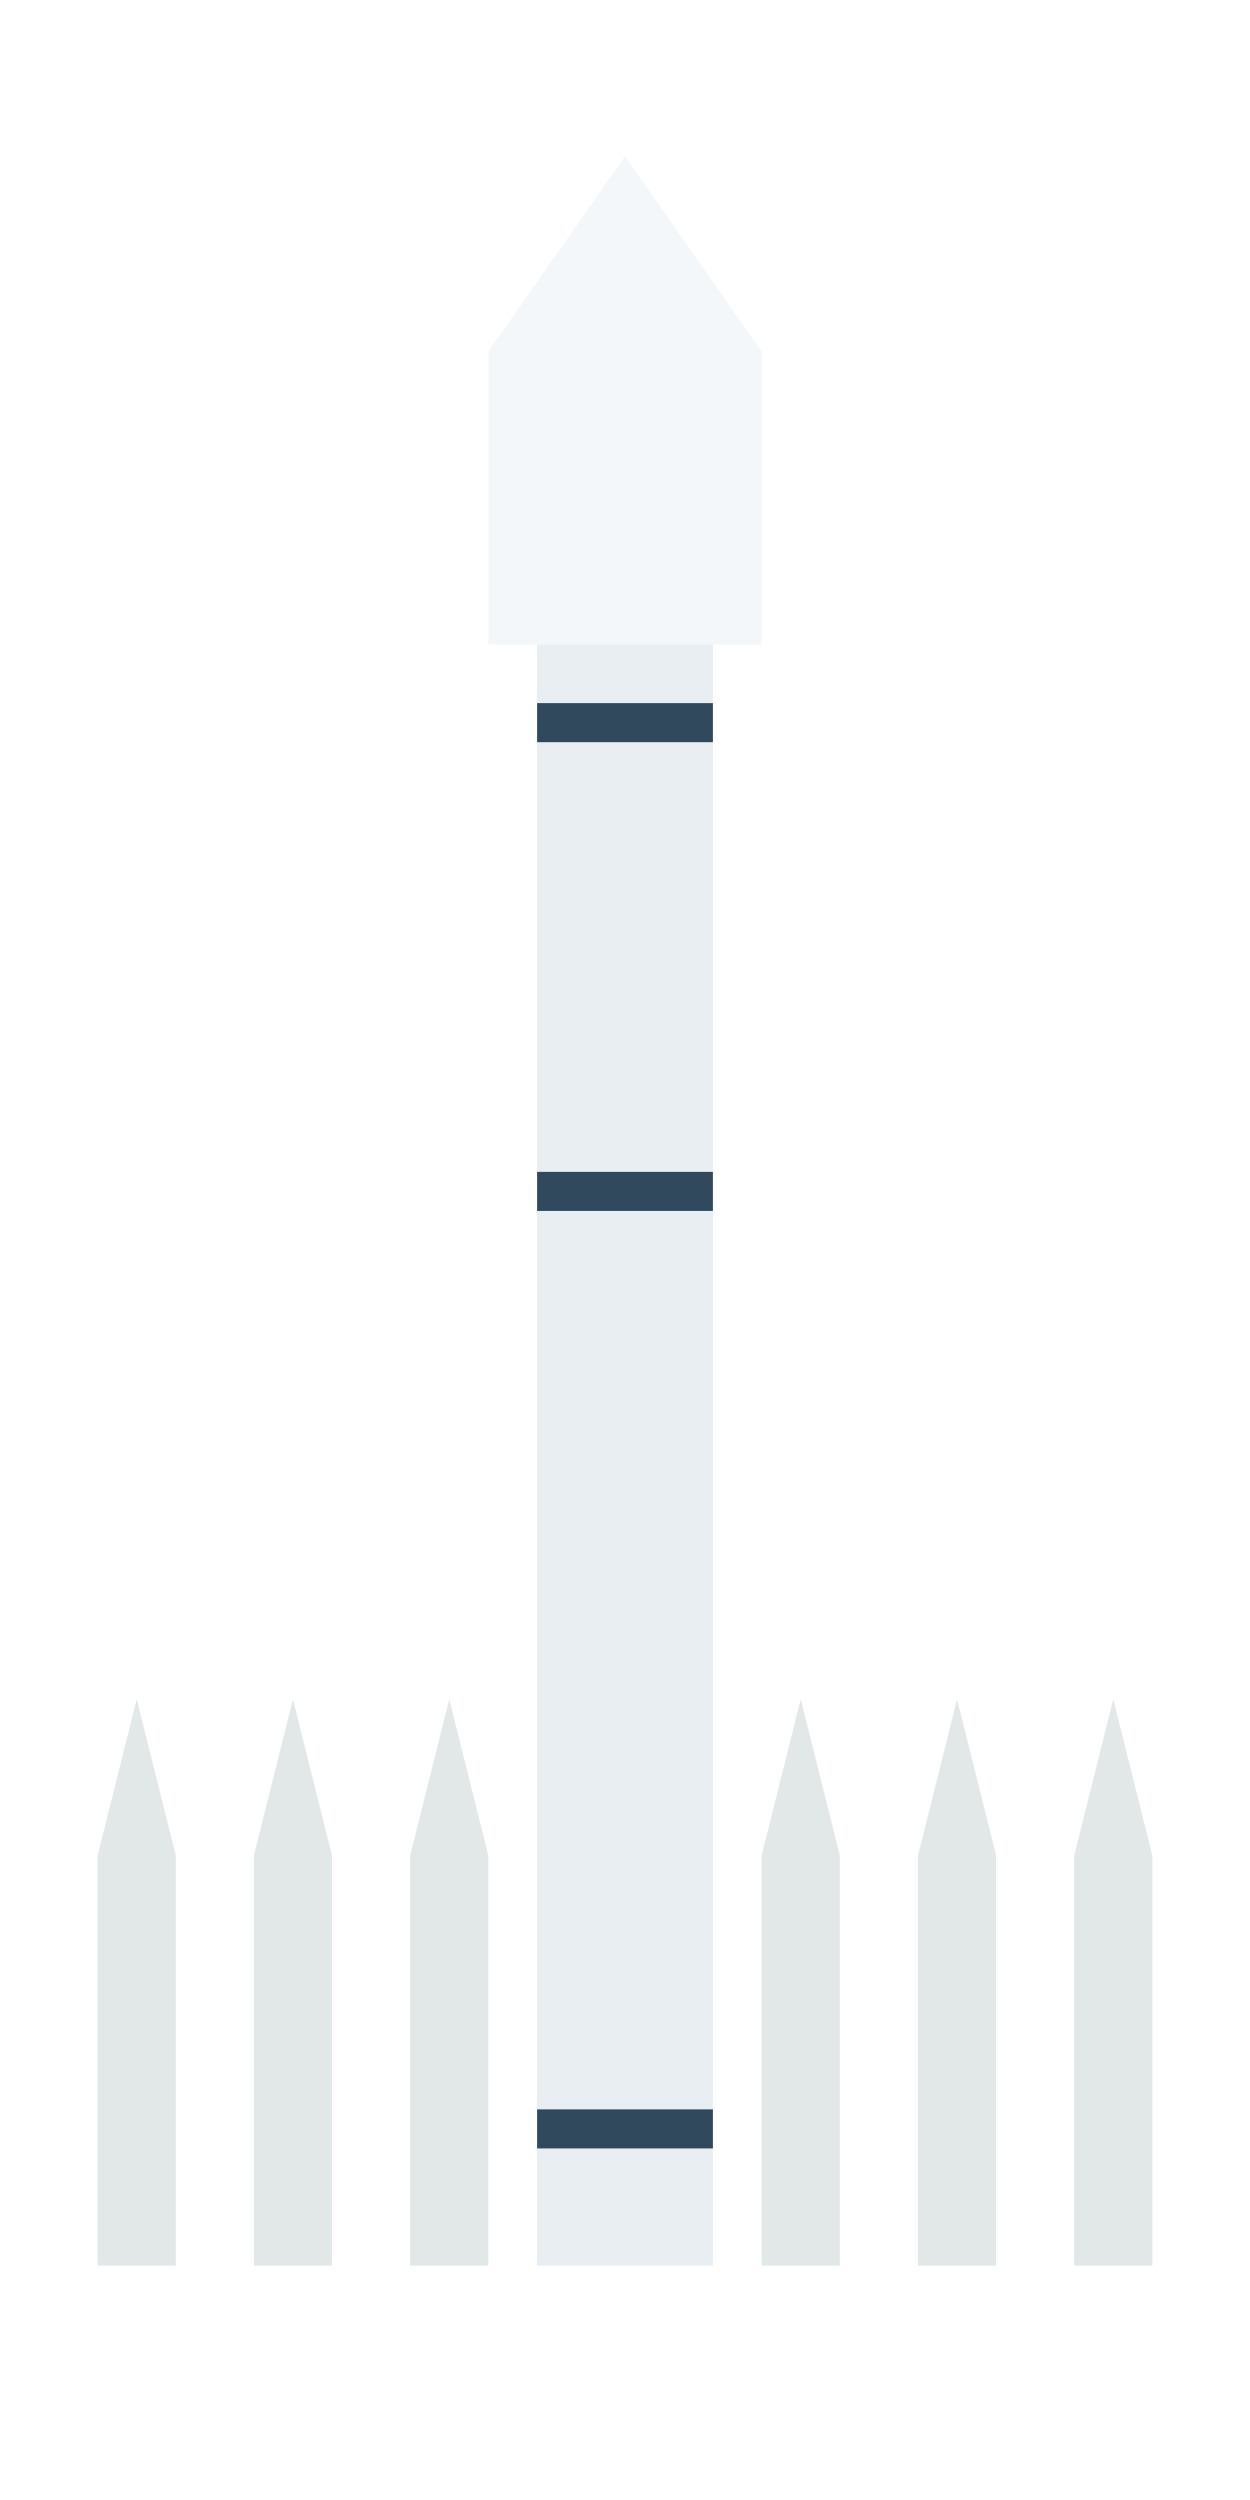
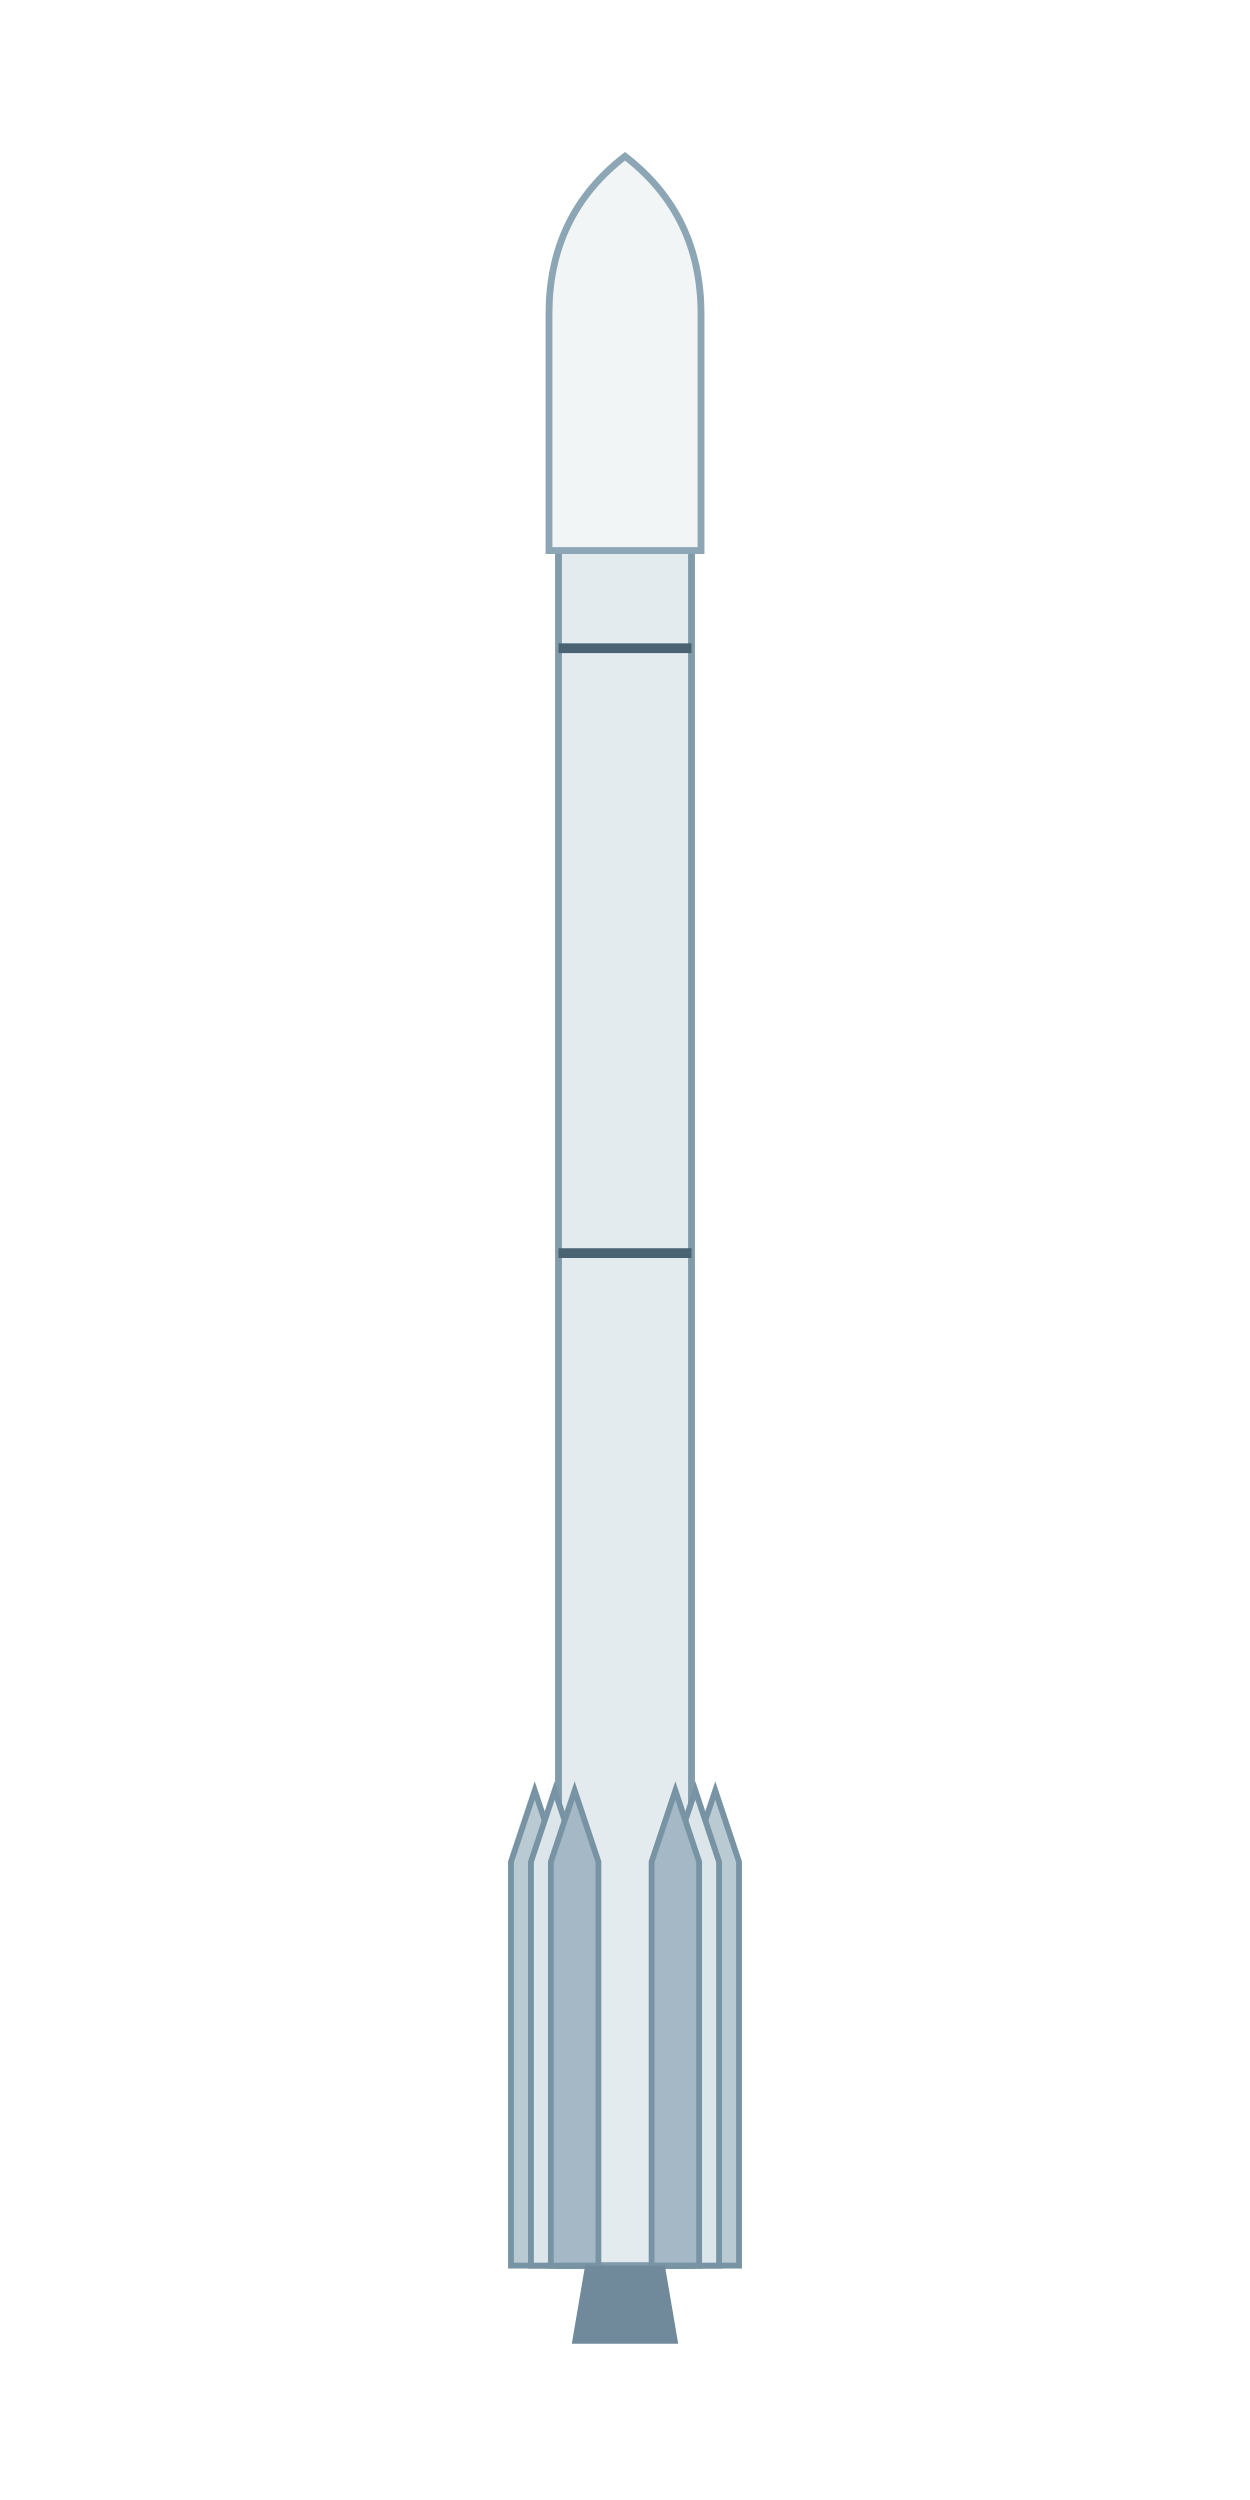
<svg xmlns="http://www.w3.org/2000/svg" viewBox="0 0 64 128">
-   <path d="M5.0 116V95L7 87L9.0 95V116Z" fill="#e2e7e8" />
-   <path d="M13.0 116V95L15 87L17.0 95V116Z" fill="#e2e7e8" />
-   <path d="M21.0 116V95L23 87L25.0 95V116Z" fill="#e2e7e8" />
-   <path d="M39.0 116V95L41 87L43.0 95V116Z" fill="#e2e7e8" />
-   <path d="M47.0 116V95L49 87L51.0 95V116Z" fill="#e2e7e8" />
-   <path d="M55.0 116V95L57 87L59.0 95V116Z" fill="#e2e7e8" />
-   <rect x="27.5" y="28" width="9" height="88" fill="#e8eef1" />
-   <path d="M25.0 33V18L32 8L39.0 18V33Z" fill="#f4f7fa" />
-   <rect x="27.5" y="36" width="9" height="2" fill="#31495d" />
-   <rect x="27.5" y="60" width="9" height="2" fill="#31495d" />
-   <rect x="27.5" y="108" width="9" height="2" fill="#31495d" />
+   <path data-part="booster" d="M26.162 116V95.324L27.378 91.676L28.595 95.324V116Z" fill="#b9cad3" stroke="#7894a4" stroke-width="0.30" />
+   <path data-part="booster" d="M35.405 116V95.324L36.622 91.676L37.838 95.324V116Z" fill="#b9cad3" stroke="#7894a4" stroke-width="0.30" />
+   <path data-part="core" d="M28.595 28.189H35.405V116H28.595Z" fill="#e4ebee" stroke="#829baa" stroke-width="0.35" />
+   <path data-part="fairing" d="M28.108 28.189V16.076Q28.108 11 32 8Q35.892 11 35.892 16.076V28.189Z" fill="#f2f5f5" stroke="#8da6b5" stroke-width="0.35" />
+   <path data-part="booster" d="M27.184 116V95.324L28.4 91.676L29.616 95.324V116Z" fill="#dce6ea" stroke="#7894a4" stroke-width="0.30" />
+   <path data-part="booster" d="M34.384 116V95.324L35.6 91.676L36.816 95.324V116Z" fill="#dce6ea" stroke="#7894a4" stroke-width="0.30" />
+   <path data-part="booster" d="M28.205 116V95.324L29.422 91.676L30.638 95.324V116Z" fill="#a4b9c5" stroke="#7894a4" stroke-width="0.30" />
+   <path data-part="booster" d="M33.362 116V95.324L34.578 91.676L35.795 95.324V116Z" fill="#a4b9c5" stroke="#7894a4" stroke-width="0.30" />
+   <path d="M28.595 33.189H35.405" fill="none" stroke="#496372" stroke-width="0.5" />
+   <path d="M28.595 64.16H35.405" fill="none" stroke="#496372" stroke-width="0.5" />
+   <path data-part="nozzle" d="M29.957 116L29.276 120H34.724L34.043 116Z" fill="#718a9b" />
</svg>
